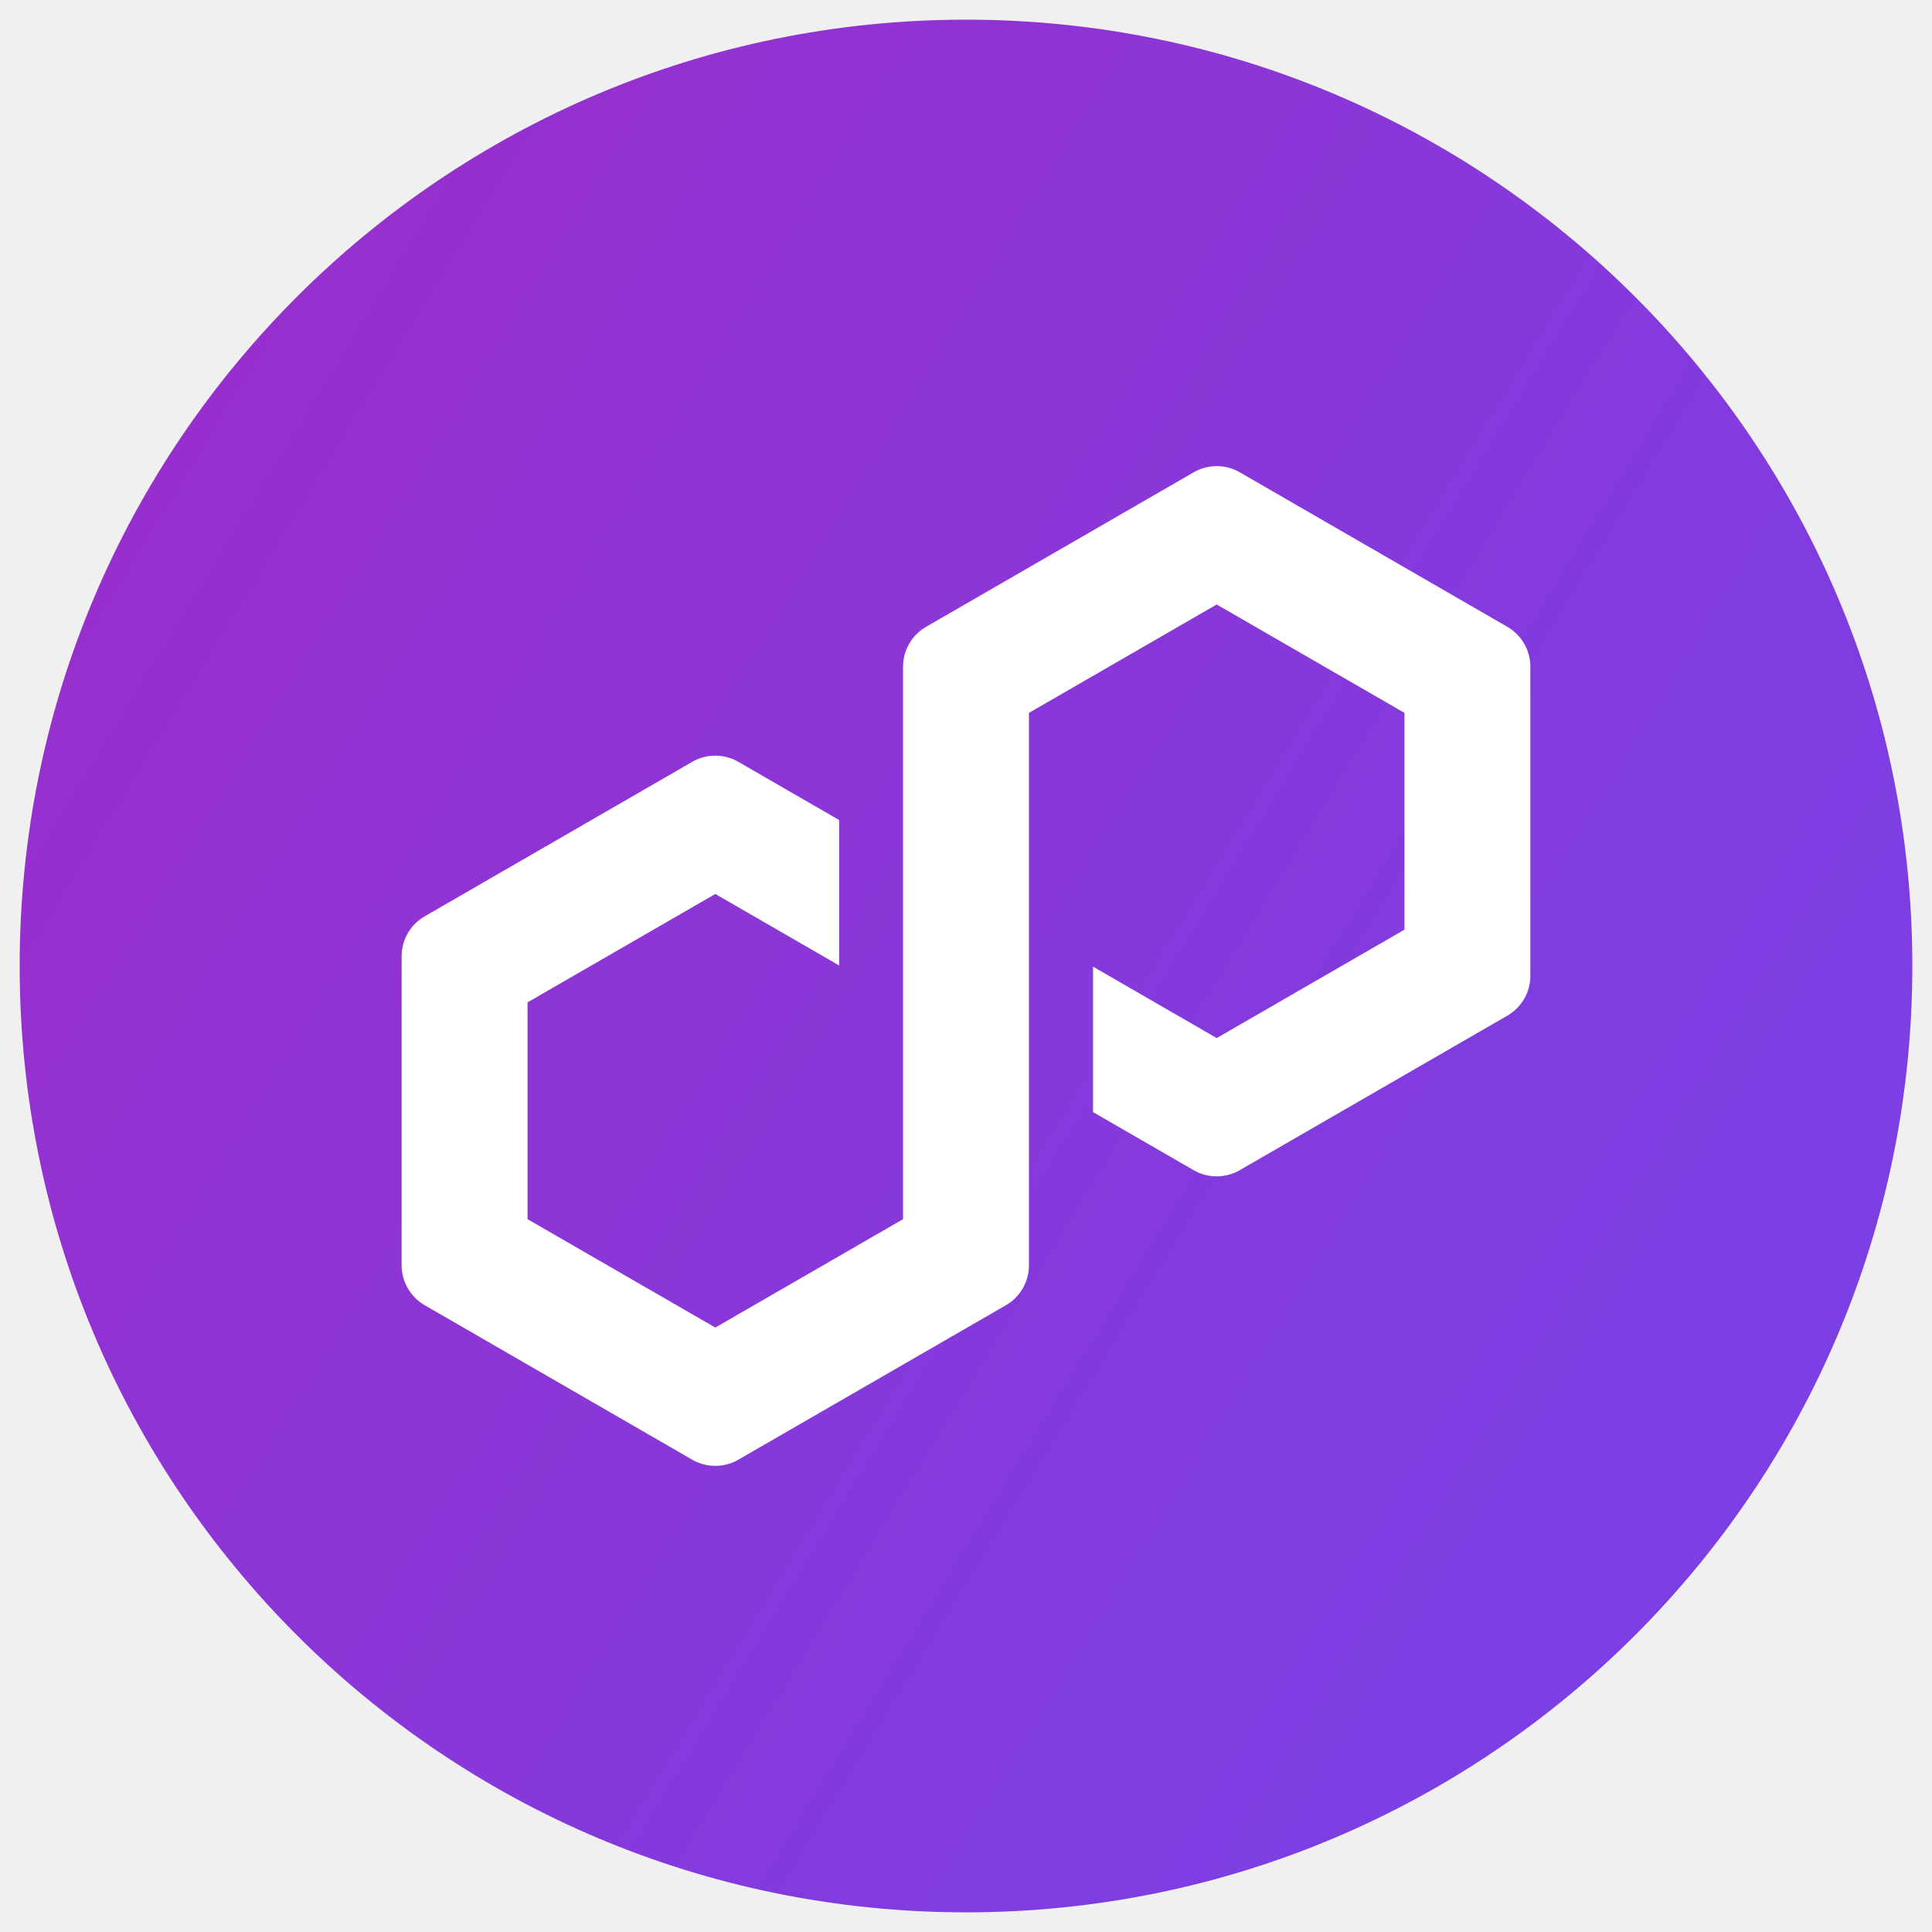
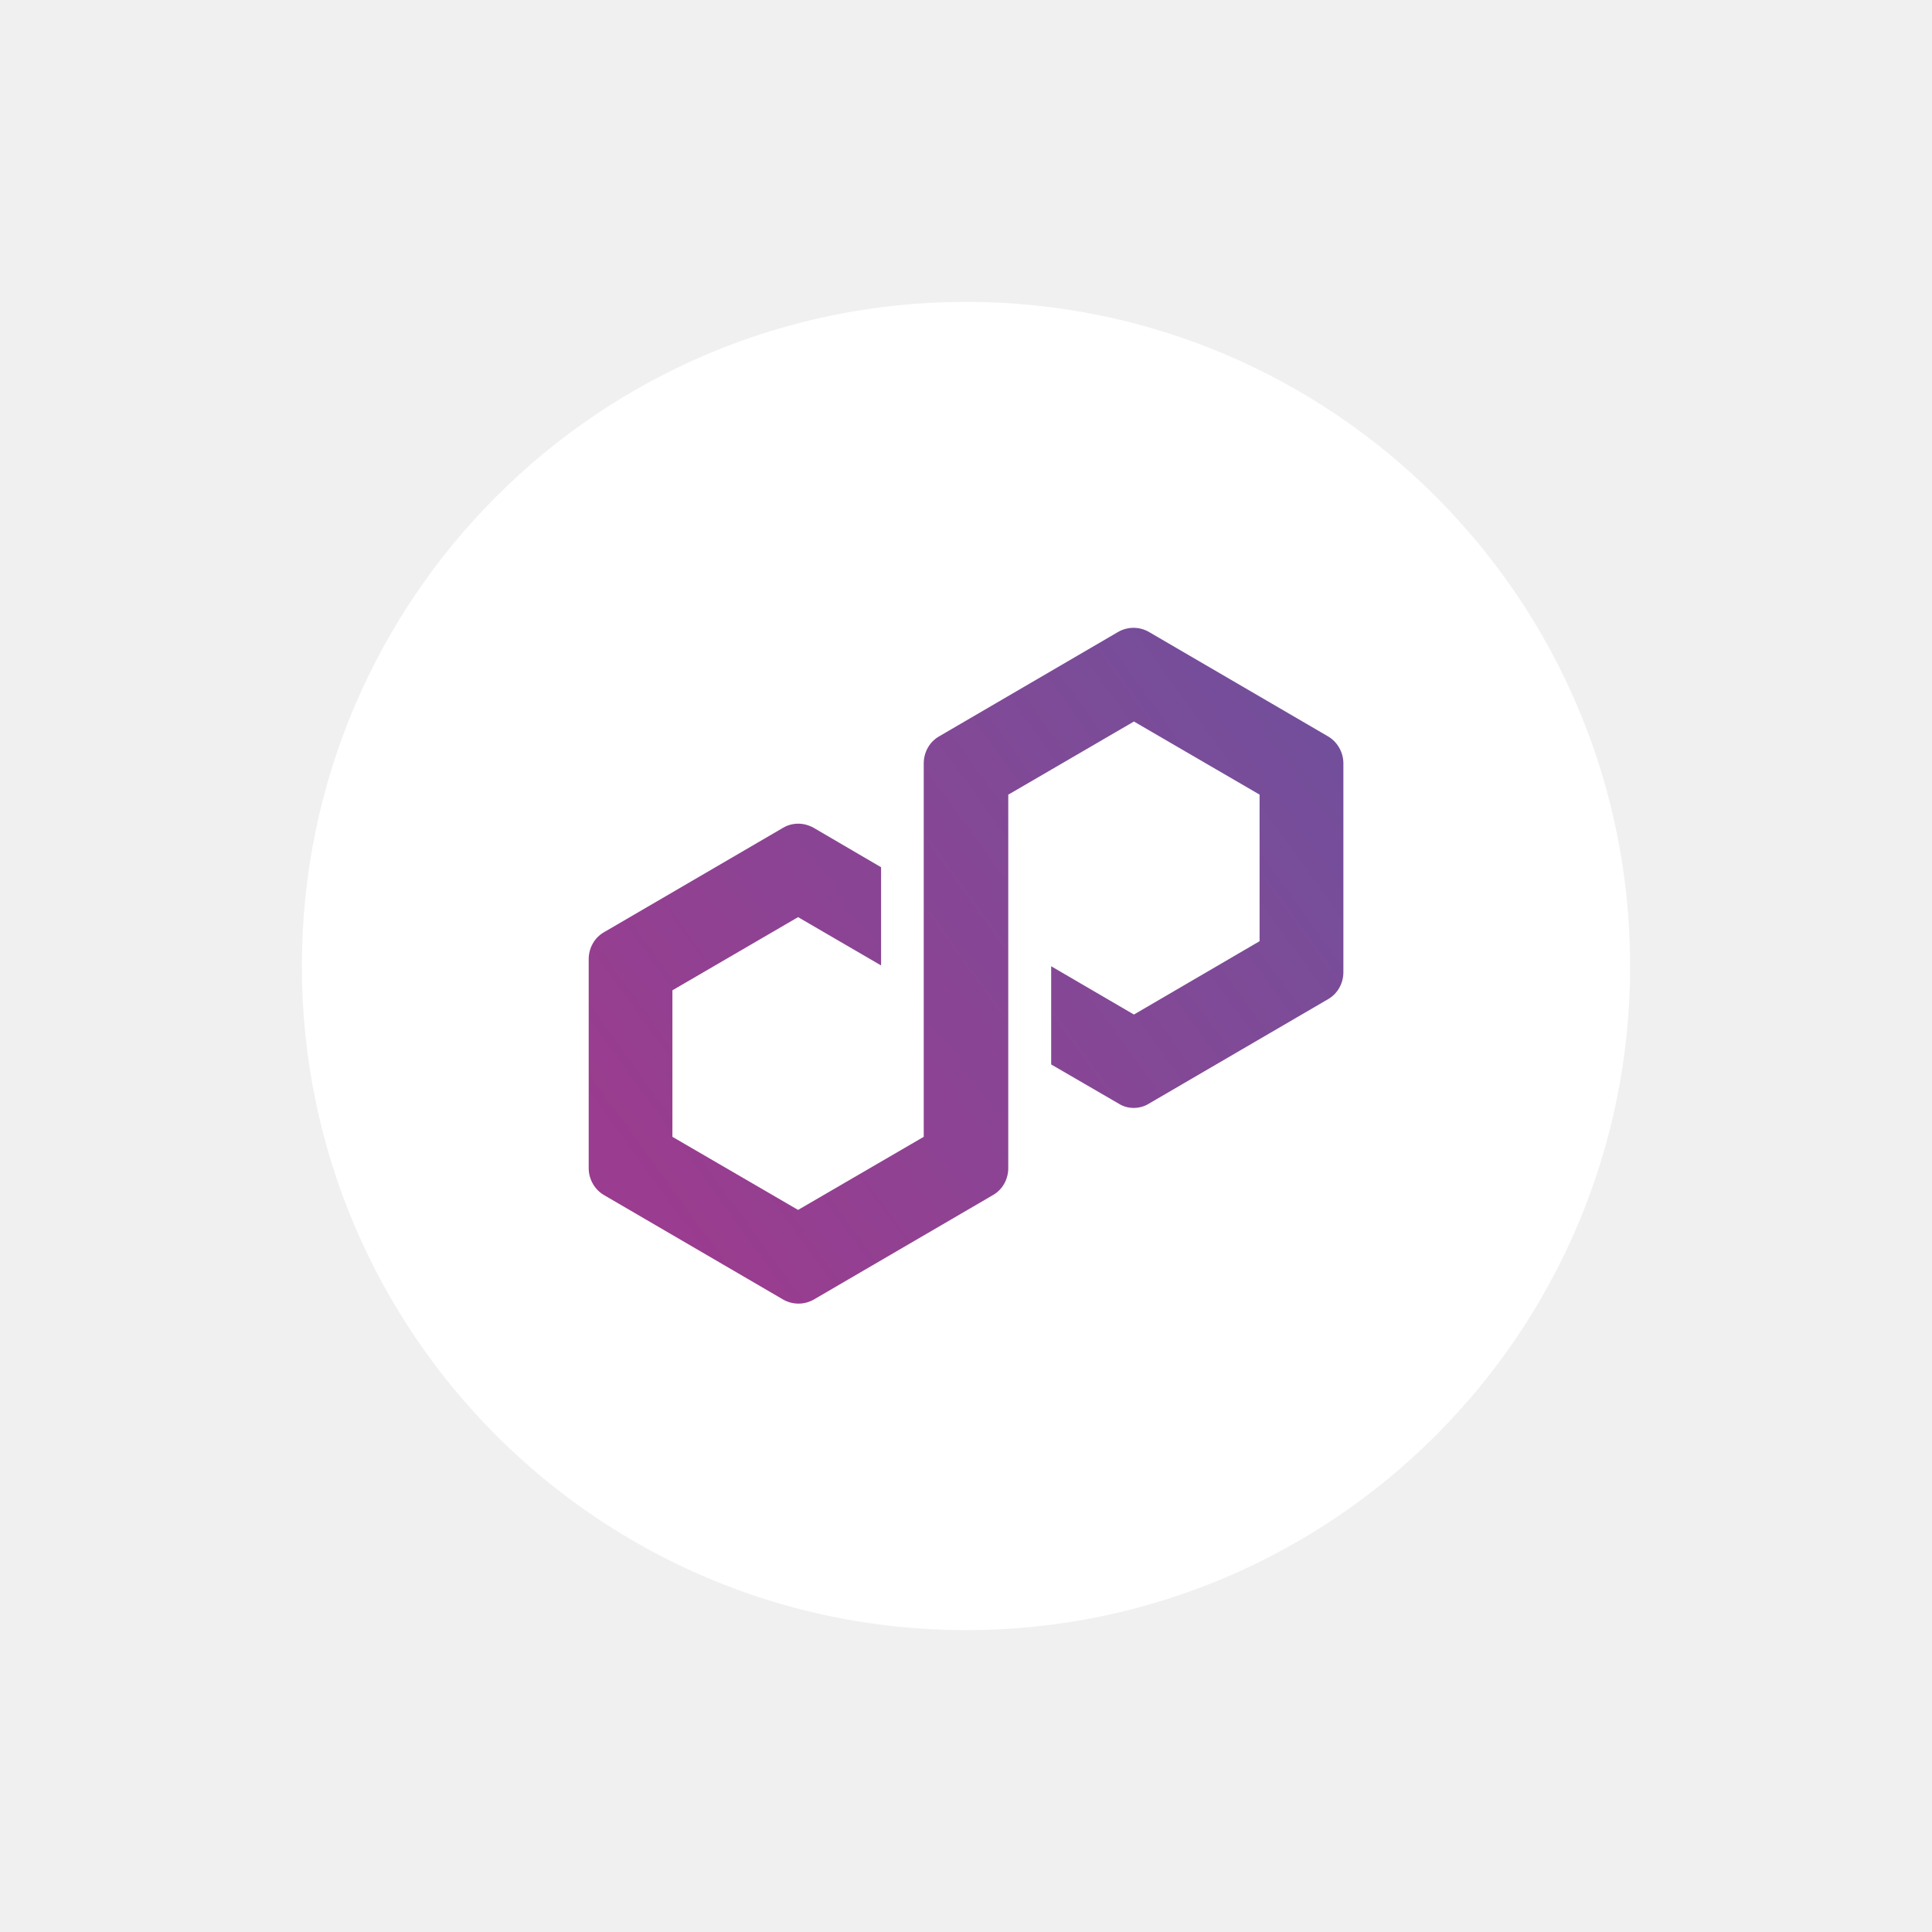
- <svg xmlns="http://www.w3.org/2000/svg" id="Layer_1" viewBox="0 0 500 500">
+ <svg xmlns="http://www.w3.org/2000/svg" width="24" height="24" viewBox="0 0 24 24" fill="none">
+   <g clip-path="url(#clip0_6_40107)">
+     <path d="M20.839 3.16H3.161V20.839H20.839V3.16Z" fill="white" />
+     <path d="M14.272 13.71L16.498 12.412C16.617 12.344 16.688 12.214 16.688 12.078V9.482C16.688 9.346 16.614 9.216 16.498 9.148L14.272 7.85C14.154 7.782 14.009 7.782 13.89 7.85L11.665 9.148C11.546 9.216 11.475 9.346 11.475 9.482V14.122L9.914 15.03L8.353 14.122V12.302L9.914 11.393L10.945 11.993V10.773L10.107 10.283C10.049 10.251 9.982 10.232 9.917 10.232C9.853 10.232 9.786 10.248 9.728 10.283L7.502 11.581C7.383 11.649 7.313 11.779 7.313 11.915V14.511C7.313 14.648 7.386 14.777 7.502 14.845L9.728 16.143C9.847 16.211 9.991 16.211 10.11 16.143L12.336 14.845C12.455 14.777 12.525 14.648 12.525 14.511V9.871L12.554 9.855L14.086 8.963L15.647 9.871V11.692L14.086 12.603L13.058 12.003V13.223L13.897 13.71C14.009 13.781 14.157 13.781 14.272 13.71Z" fill="url(#paint0_linear_6_40107)" />
+   </g>
  <defs>
-     <style>.cls-1{fill:#fff;}.cls-2{clip-path:url(#clippath);}.cls-3{fill:none;}.cls-4{fill:url(#linear-gradient);}</style>
-     <clipPath id="clippath">
-       <circle class="cls-3" cx="250" cy="250" r="244.91" />
+     <linearGradient id="paint0_linear_6_40107" x1="8.105" y1="14.865" x2="16.226" y2="9.004" gradientUnits="userSpaceOnUse">
+       <stop stop-color="#9A3C8F" />
+       <stop offset="0.814" stop-color="#7B4C98" />
+       <stop offset="1" stop-color="#734E9B" />
+     </linearGradient>
+     <clipPath id="clip0_6_40107">
+       <rect x="3.75" y="3.75" width="16.5" height="16.5" rx="8.25" fill="white" />
    </clipPath>
-     <linearGradient id="linear-gradient" x1="-116.09" y1="25.97" x2="437.45" y2="364.71" gradientUnits="userSpaceOnUse">
-       <stop offset="0" stop-color="#a229c5" />
-       <stop offset="1" stop-color="#7b3fe4" />
-     </linearGradient>
  </defs>
-   <g class="cls-2">
-     <rect class="cls-4" x="-18.1" y="-18.1" width="536.2" height="536.2" />
-   </g>
-   <path class="cls-1" d="m320.83,302.85l69.29-40.01c3.67-2.12,5.94-6.06,5.94-10.3v-80.01c0-4.23-2.28-8.18-5.94-10.3l-69.29-40.01c-3.67-2.12-8.22-2.11-11.89,0l-69.29,40.01c-3.67,2.12-5.94,6.07-5.94,10.3v142.99l-48.59,28.05-48.59-28.05v-56.11l48.59-28.05,32.05,18.5v-37.64l-26.11-15.07c-1.8-1.04-3.86-1.59-5.95-1.59s-4.15.55-5.94,1.59l-69.29,40.01c-3.67,2.12-5.94,6.06-5.94,10.3v80.01c0,4.23,2.28,8.18,5.94,10.3l69.29,40.01c3.66,2.11,8.22,2.11,11.89,0l69.29-40c3.67-2.12,5.94-6.07,5.94-10.3v-142.99l.88-.5,47.71-27.55,48.59,28.05v56.11l-48.59,28.05-32-18.48v37.64l26.06,15.05c3.67,2.11,8.22,2.11,11.89,0Z" />
</svg>
